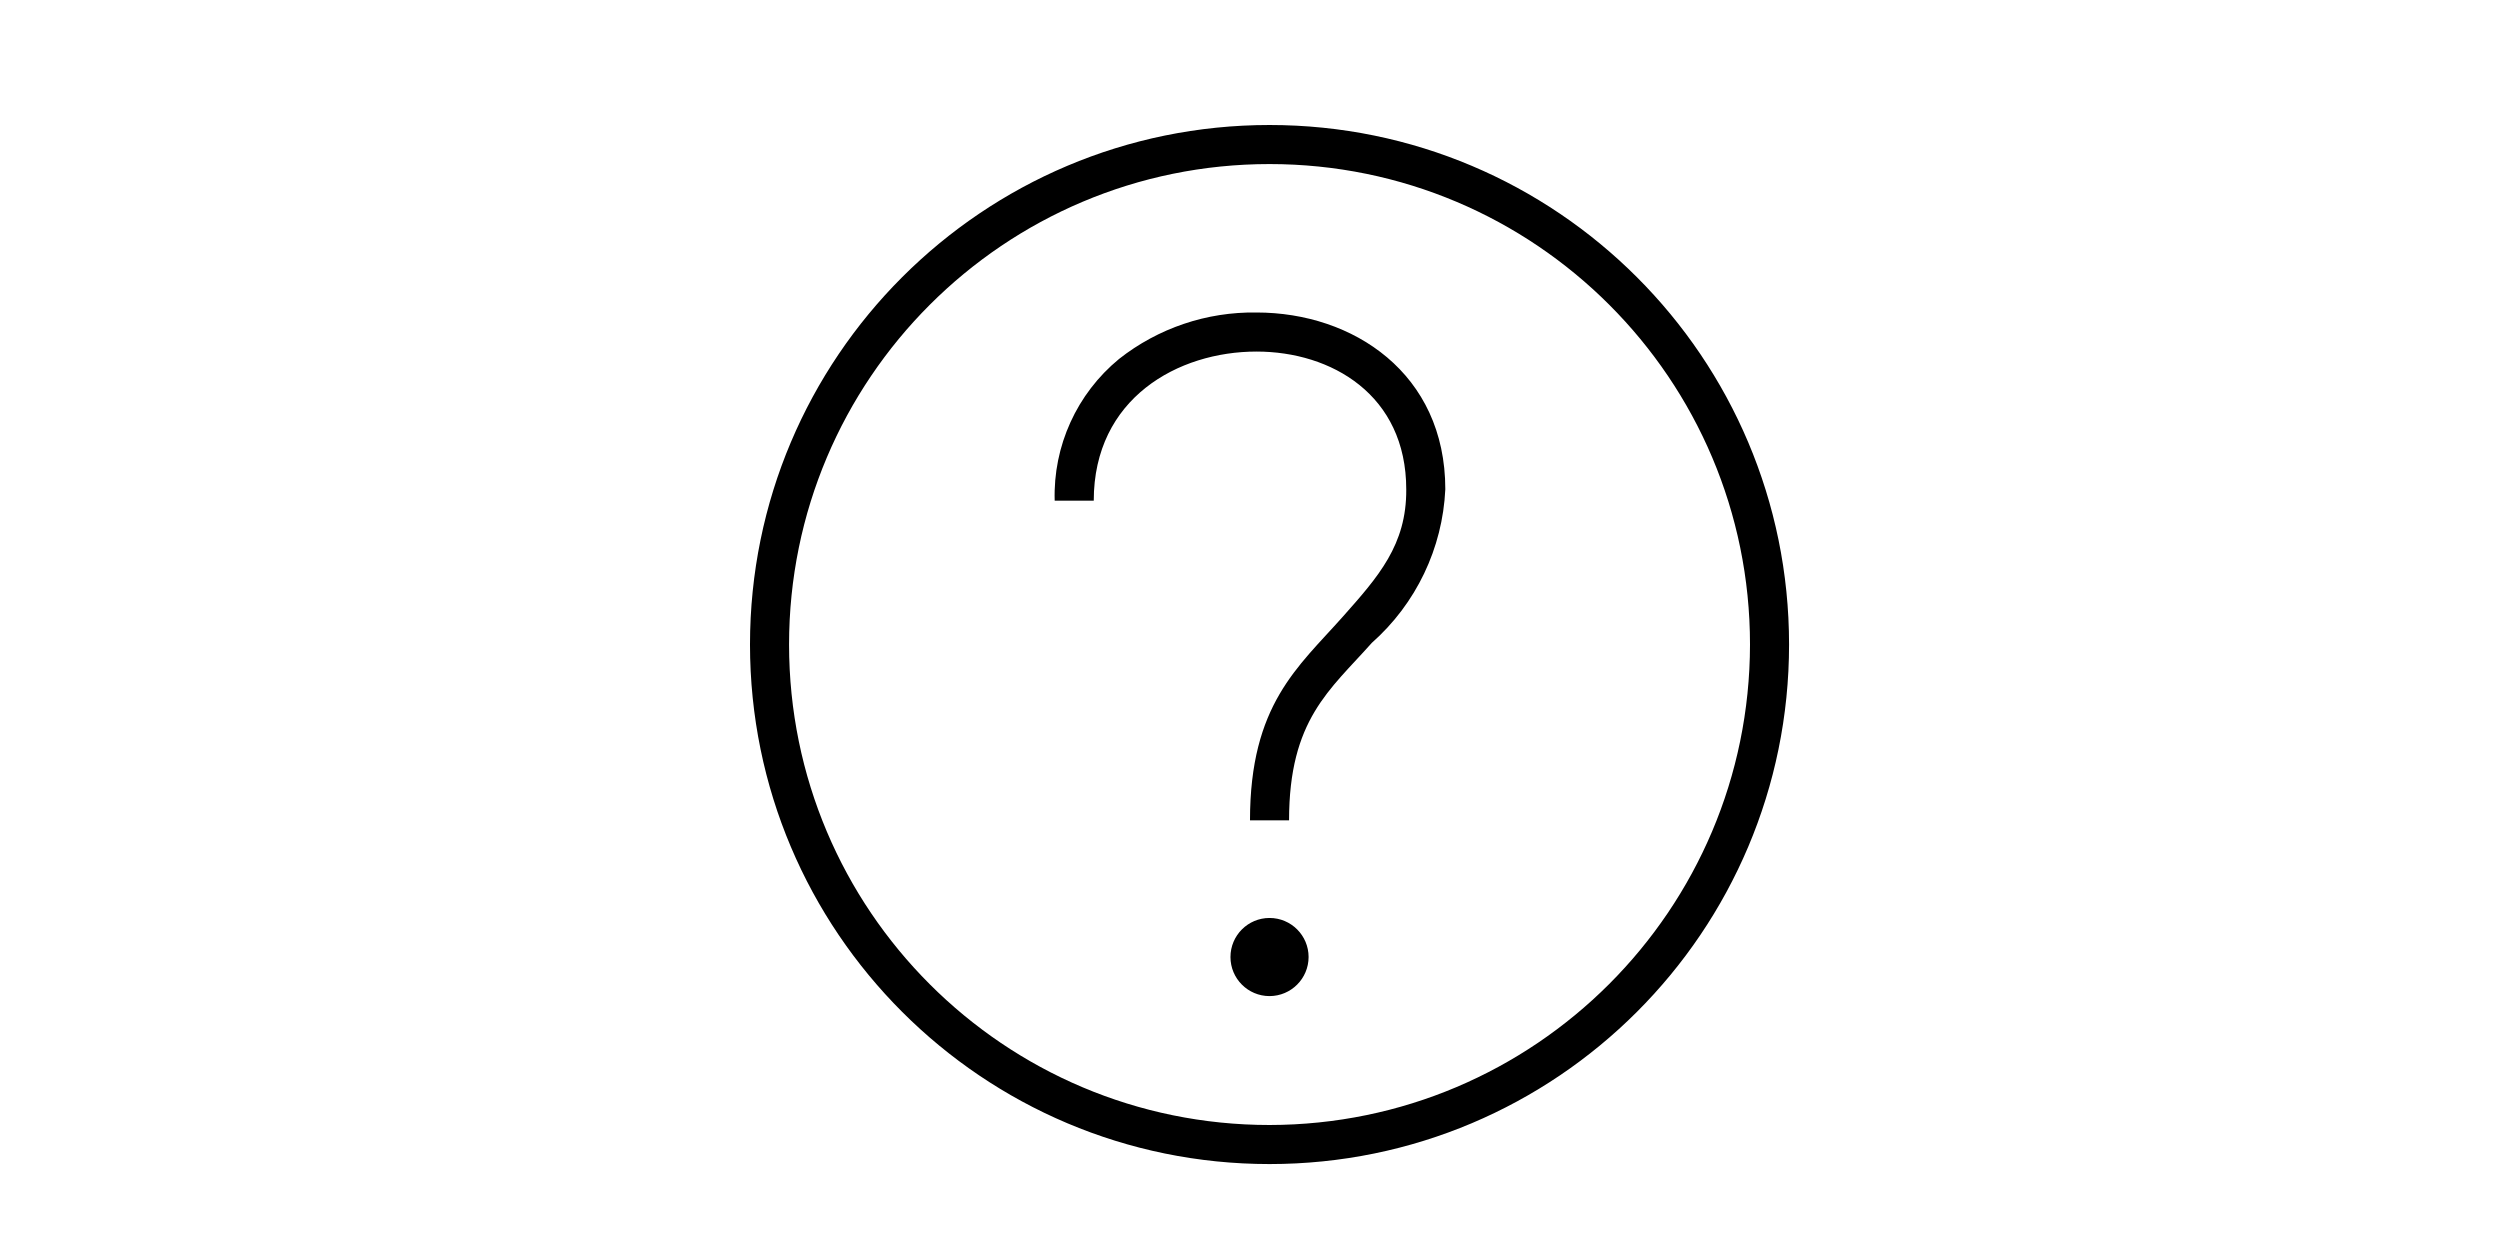
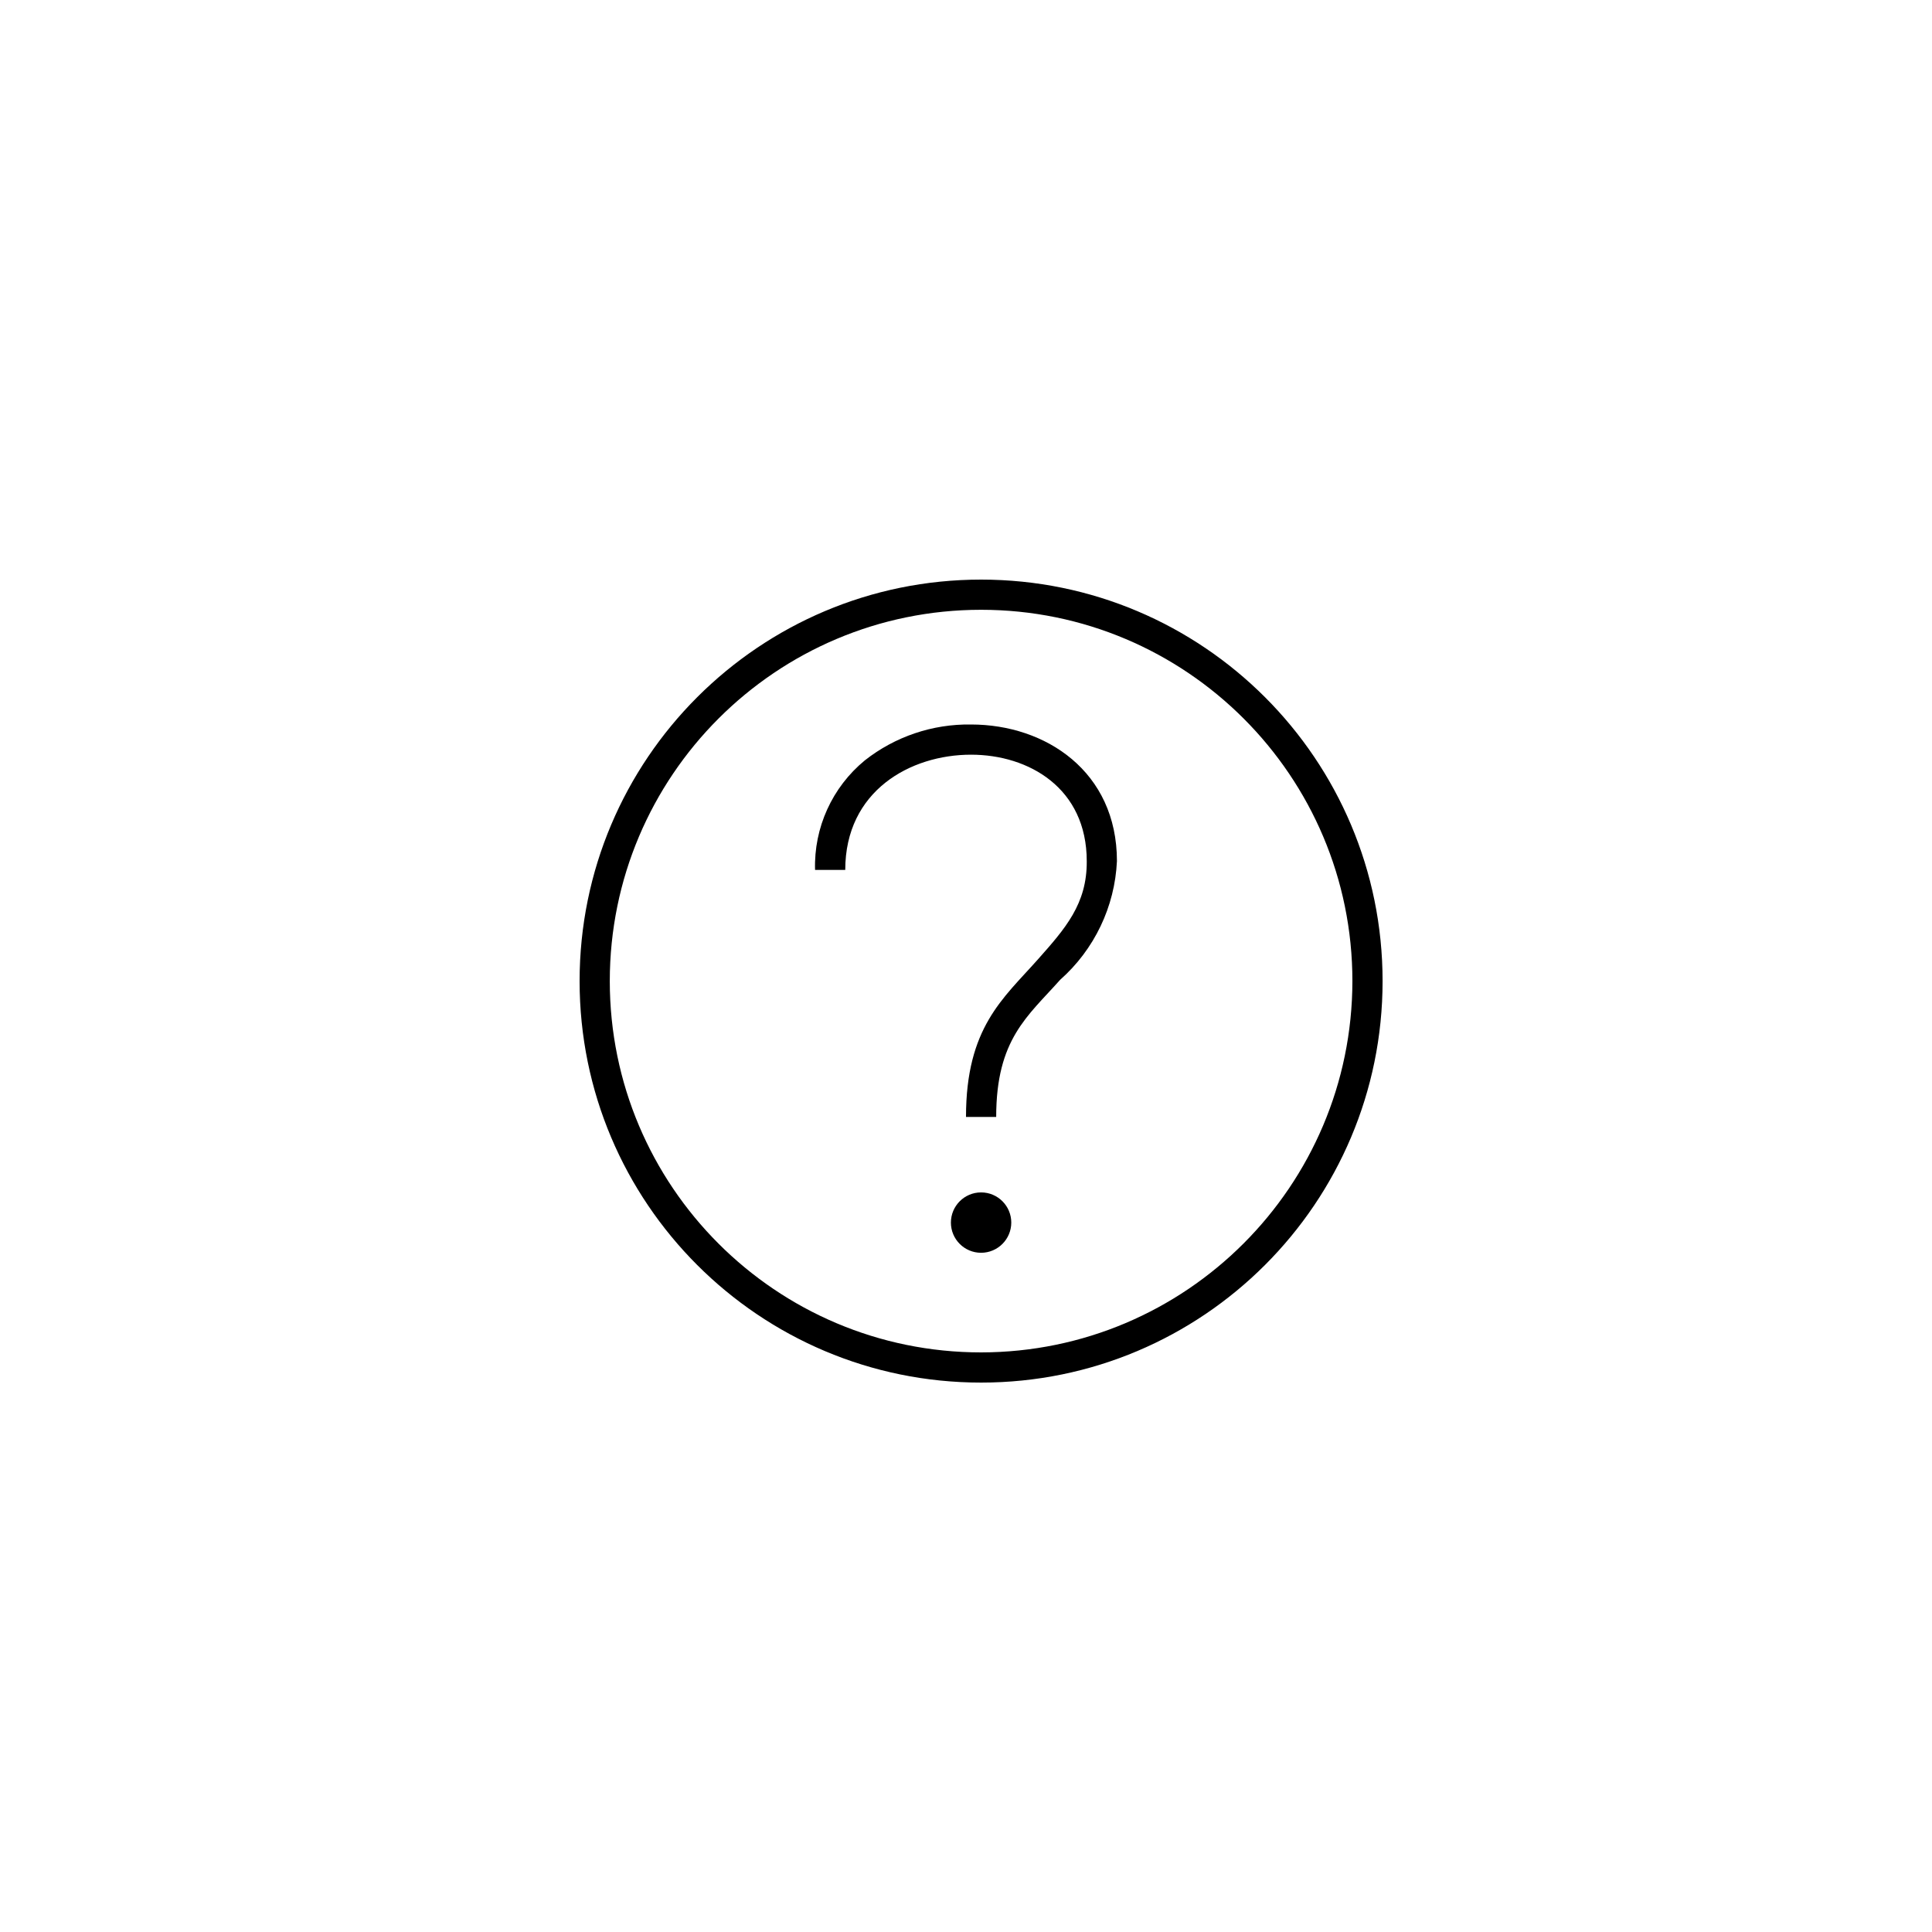
- <svg xmlns="http://www.w3.org/2000/svg" viewBox="-16 0 64 32">
+ <svg xmlns="http://www.w3.org/2000/svg" viewBox="-16 -16 64 64">
  <path d="M17 21h-1c0-2.959 1.227-3.919 2.371-5.207.916-1.031 1.639-1.846 1.629-3.264C20 10.104 18.08 9 16.167 9 14.16 9 12 10.194 12 12.817h-1a4.523 4.523 0 0 1 1.648-3.628A5.549 5.549 0 0 1 16.168 8C18.637 8 21 9.555 21 12.525a5.598 5.598 0 0 1-1.881 3.932C18.043 17.668 17 18.421 17 21zm.5 3.5a1 1 0 1 0-1 1 1.002 1.002 0 0 0 1-1zm12.3-8A13.3 13.3 0 1 1 16.5 3.2a13.3 13.3 0 0 1 13.3 13.3zm-1 0a12.3 12.3 0 1 0-12.3 12.3 12.314 12.314 0 0 0 12.3-12.3z" />
  <path fill="none" d="M0 0h32v32H0z" />
</svg>
